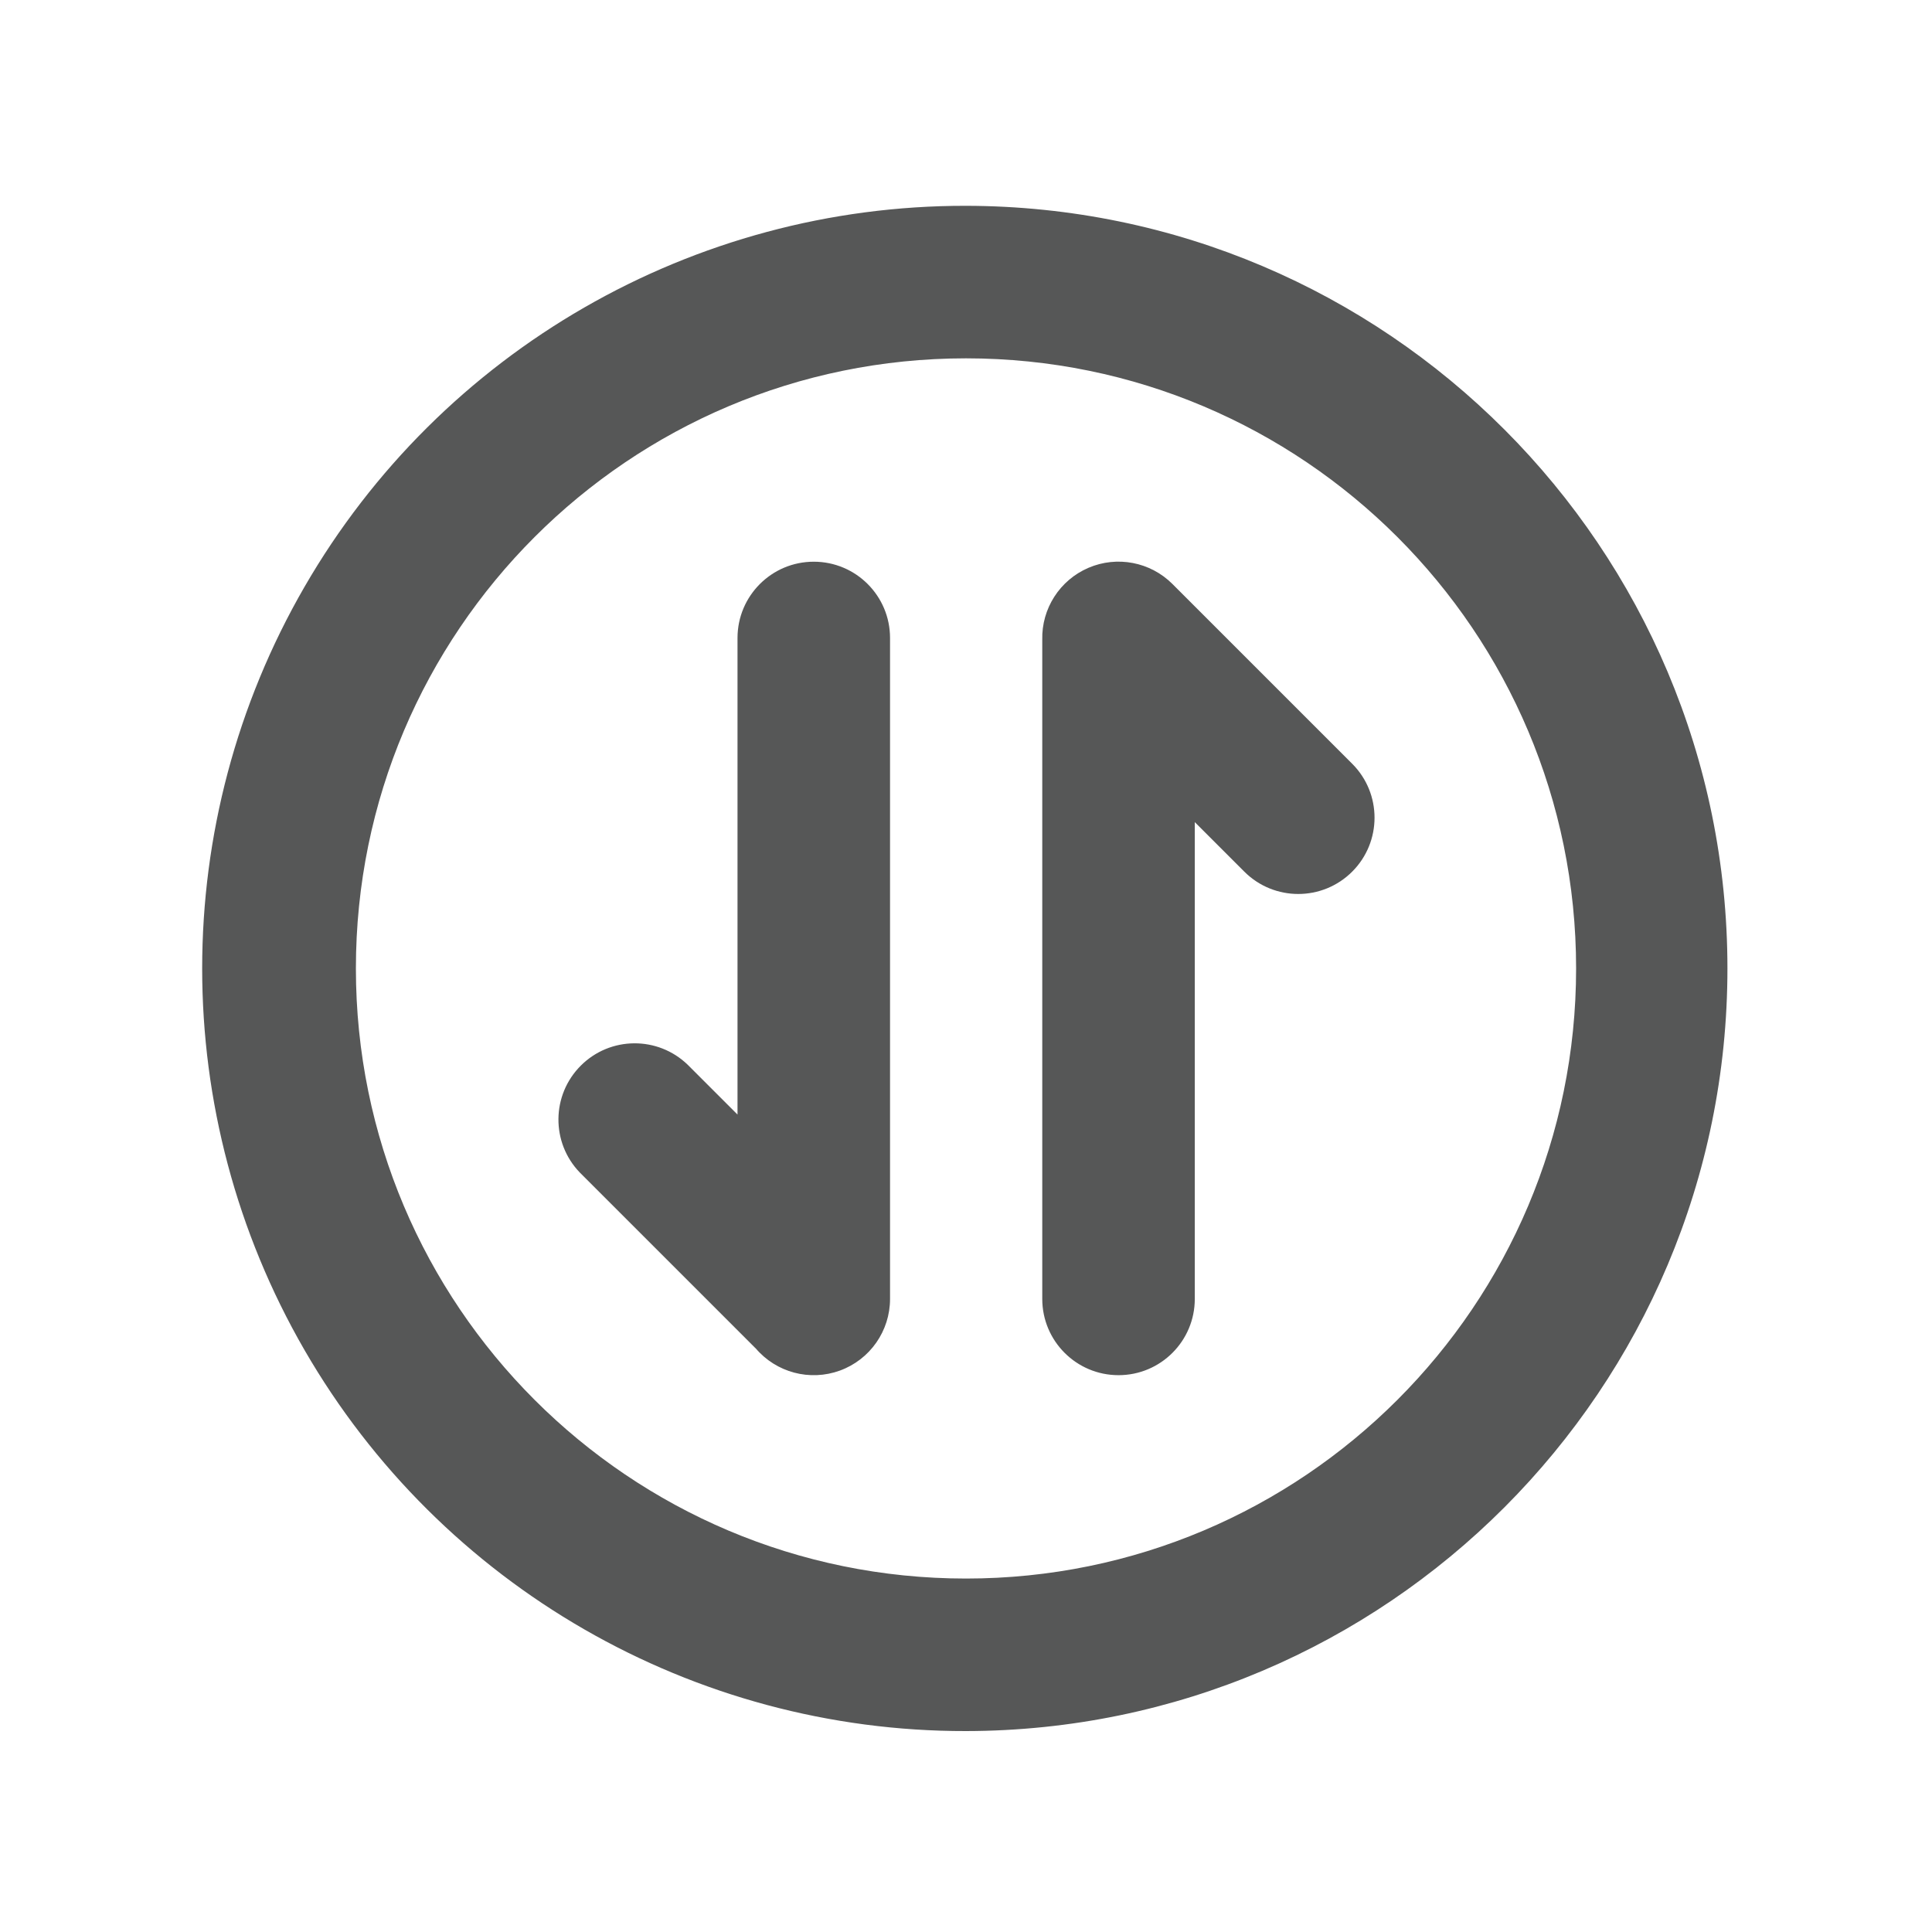
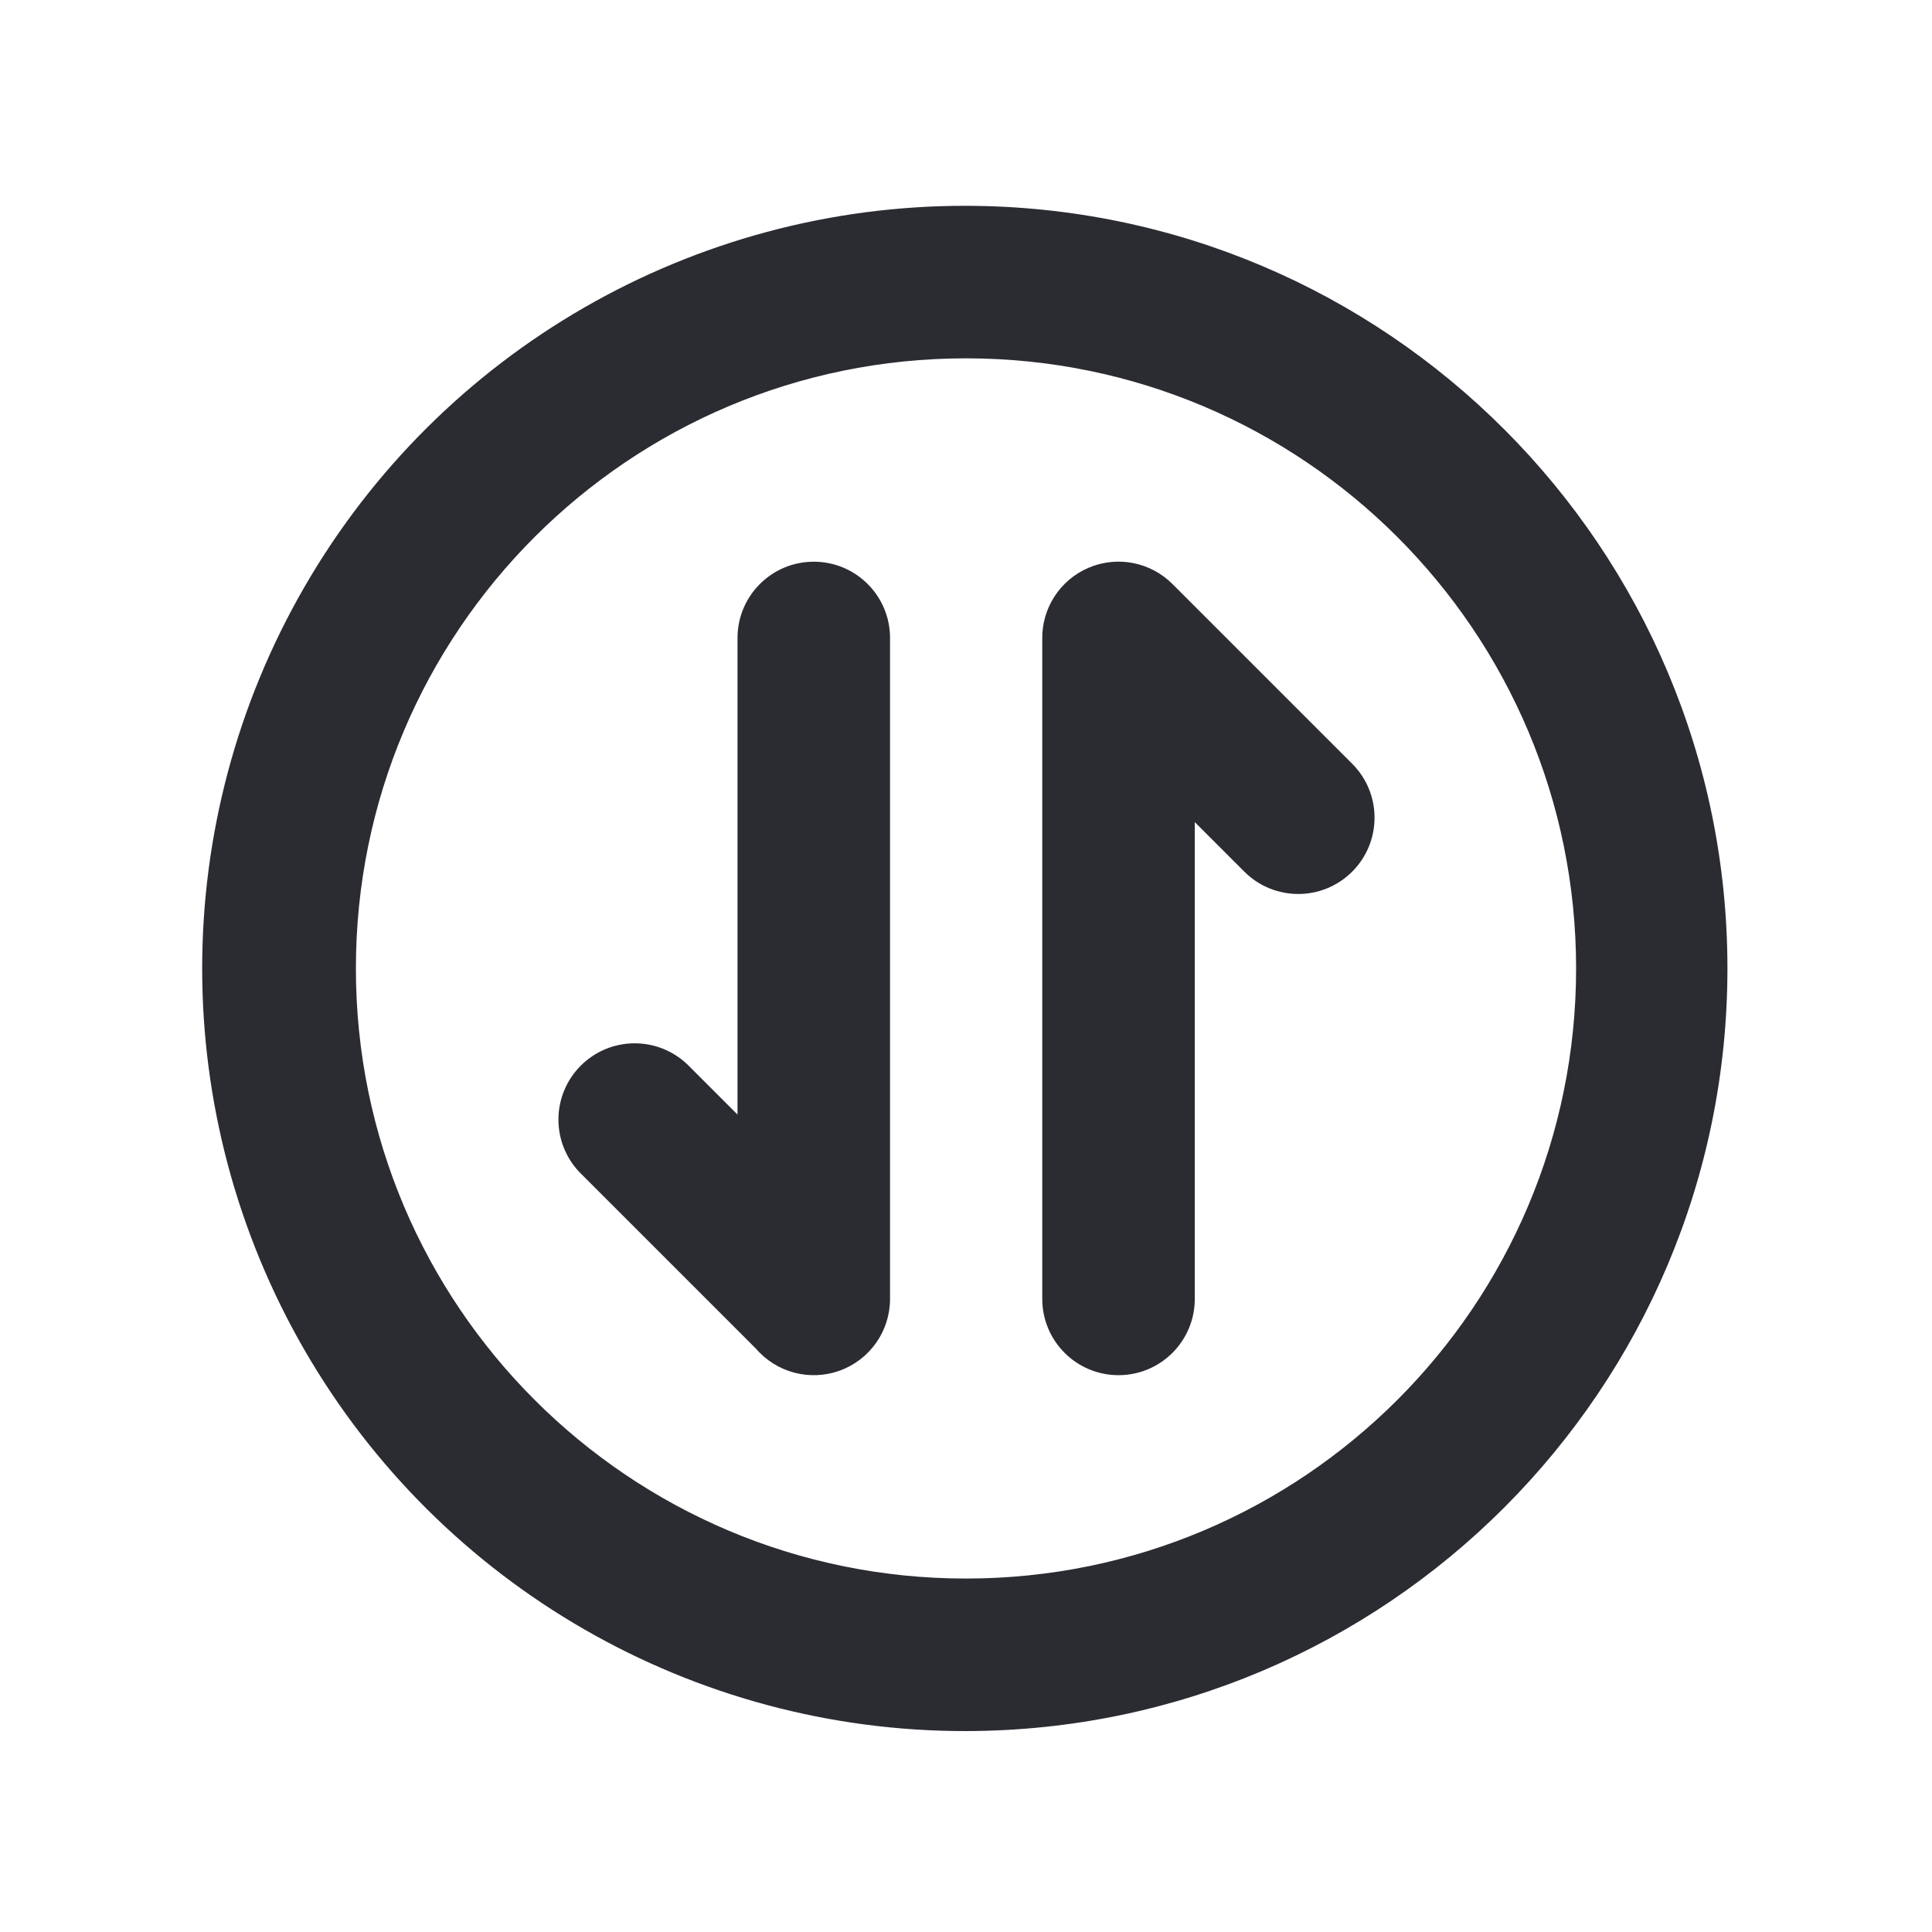
- <svg xmlns="http://www.w3.org/2000/svg" t="1734528058771" class="icon" viewBox="0 0 1024 1024" version="1.1" p-id="11562" width="128" height="128">
-   <path d="M400.438 714.59l-93.13-93.13a40.421 40.421 0 0 1 57.182-57.128l26.408 26.408V338.136a40.421 40.421 0 0 1 80.842 0v350.316a40.421 40.421 0 0 1-71.303 26.085z m232.825-278.905v252.766a40.421 40.421 0 1 1-80.842 0V339.106a40.421 40.421 0 0 1 68.985-29.588l95.286 95.286a40.421 40.421 0 0 1-57.182 57.182l-26.247-26.247zM512 836.662a323.368 323.368 0 1 0 0-646.737 323.368 323.368 0 0 0 0 646.737z m0 80.842a404.211 404.211 0 1 1 0-808.421 404.211 404.211 0 0 1 0 808.421z" fill="#565757" p-id="11563" />
+ <svg xmlns="http://www.w3.org/2000/svg" t="1734750482243" class="icon" viewBox="0 0 1024 1024" version="1.1" p-id="2642" width="128" height="128">
+   <path d="M400.438 714.59l-93.13-93.13a40.421 40.421 0 0 1 57.182-57.128l26.408 26.408V338.136a40.421 40.421 0 0 1 80.842 0v350.316a40.421 40.421 0 0 1-71.303 26.085z m232.825-278.905v252.766a40.421 40.421 0 1 1-80.842 0V339.106a40.421 40.421 0 0 1 68.985-29.588l95.286 95.286a40.421 40.421 0 0 1-57.182 57.182l-26.247-26.247zM512 836.662a323.368 323.368 0 1 0 0-646.737 323.368 323.368 0 0 0 0 646.737z m0 80.842a404.211 404.211 0 1 1 0-808.421 404.211 404.211 0 0 1 0 808.421z" fill="#2b2c32" p-id="2643" />
</svg>
